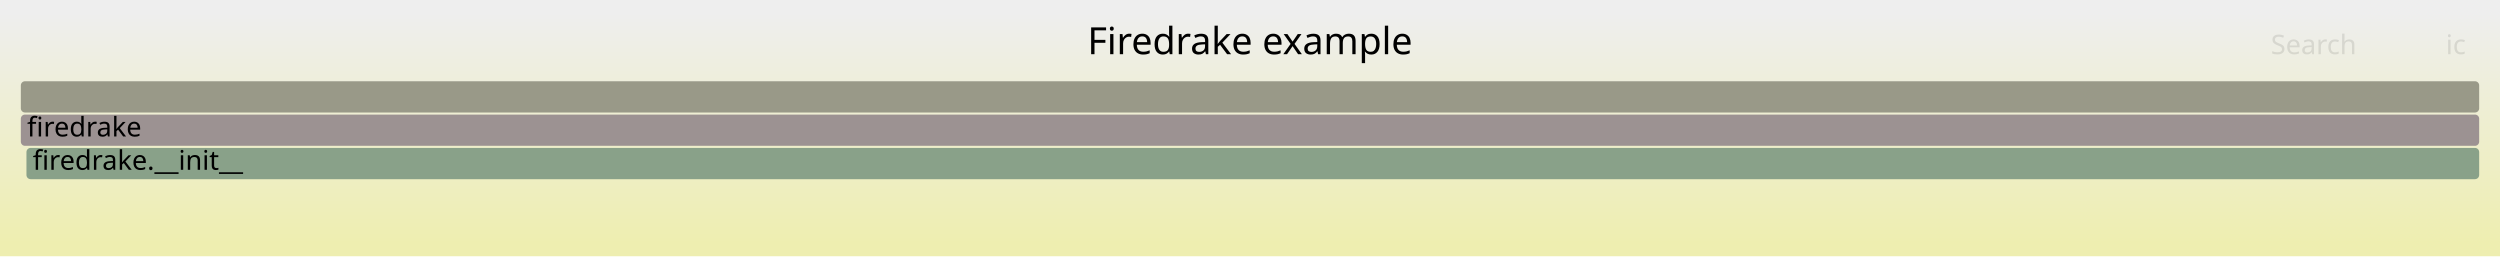
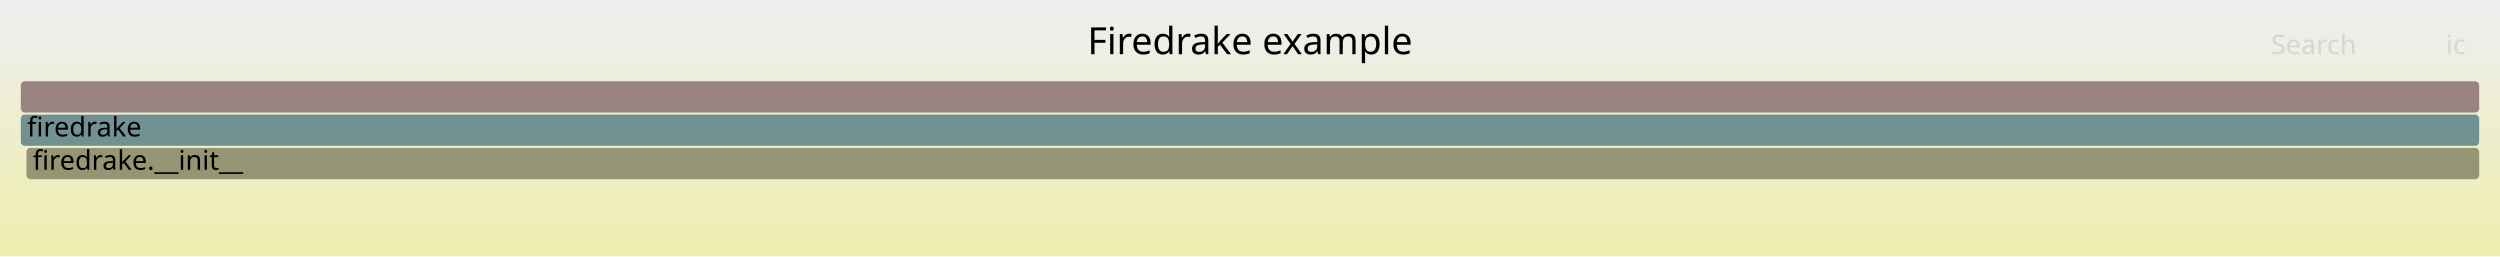
<svg xmlns="http://www.w3.org/2000/svg" version="1.1" width="1200" height="123" viewBox="0 0 1200 123">
  <defs>
    <linearGradient id="background" y1="0" y2="1" x1="0" x2="0">
      <stop stop-color="#eeeeee" offset="5%" />
      <stop stop-color="#eeeeb0" offset="95%" />
    </linearGradient>
  </defs>
  <style type="text/css">
	text { font-family:Verdana; font-size:13px; fill:rgb(0,0,0); }
	#search, #ignorecase { opacity:0.1; cursor:pointer; }
	#search:hover, #search.show, #ignorecase:hover, #ignorecase.show { opacity:1; }
	#subtitle { text-anchor:middle; font-color:rgb(160,160,160); }
	#title { text-anchor:middle; font-size:18px}
	#unzoom { cursor:pointer; }
	#frames &gt; *:hover { stroke:black; stroke-width:0.5; cursor:pointer; }
	.hide { display:none; }
	.parent { opacity:0.5; }
</style>
  <rect x="0.0" y="0" width="1200.0" height="123.0" fill="url(#background)" />
  <text id="title" x="600.00" y="26">Firedrake example</text>
  <text id="details" x="10.00" y="105"> </text>
  <text id="unzoom" x="10.00" y="26" class="hide">Reset Zoom</text>
  <text id="search" x="1090.00" y="26">Search</text>
  <text id="ignorecase" x="1174.00" y="26">ic</text>
  <text id="matched" x="1090.00" y="105"> </text>
  <g id="frames">
    <g>
-       <rect x="10.0" y="39" width="1180.0" height="15.0" fill="rgb(153.487,153.487,136.129)" rx="2" ry="2" />
+       <rect x="10.0" y="39" width="1180.0" height="15.0" fill="rgb(154.476,130.985,130.985)" rx="2" ry="2" />
      <text x="13.00" y="49.5" />
    </g>
    <g>
-       <rect x="10.0" y="55" width="1180.0" height="15.0" fill="rgb(156.458,146.182,146.182)" rx="2" ry="2" />
+       <rect x="10.0" y="55" width="1180.0" height="15.0" fill="rgb(112.717,146.26,146.26)" rx="2" ry="2" />
      <text x="13.00" y="65.5">firedrake</text>
    </g>
    <g>
-       <rect x="12.7" y="71" width="1177.3" height="15.0" fill="rgb(136.854,161.442,136.854)" rx="2" ry="2" />
+       <rect x="12.7" y="71" width="1177.3" height="15.0" fill="rgb(149.2,149.2,115.356)" rx="2" ry="2" />
      <text x="15.72" y="81.5">firedrake.__init__</text>
    </g>
  </g>
</svg>
